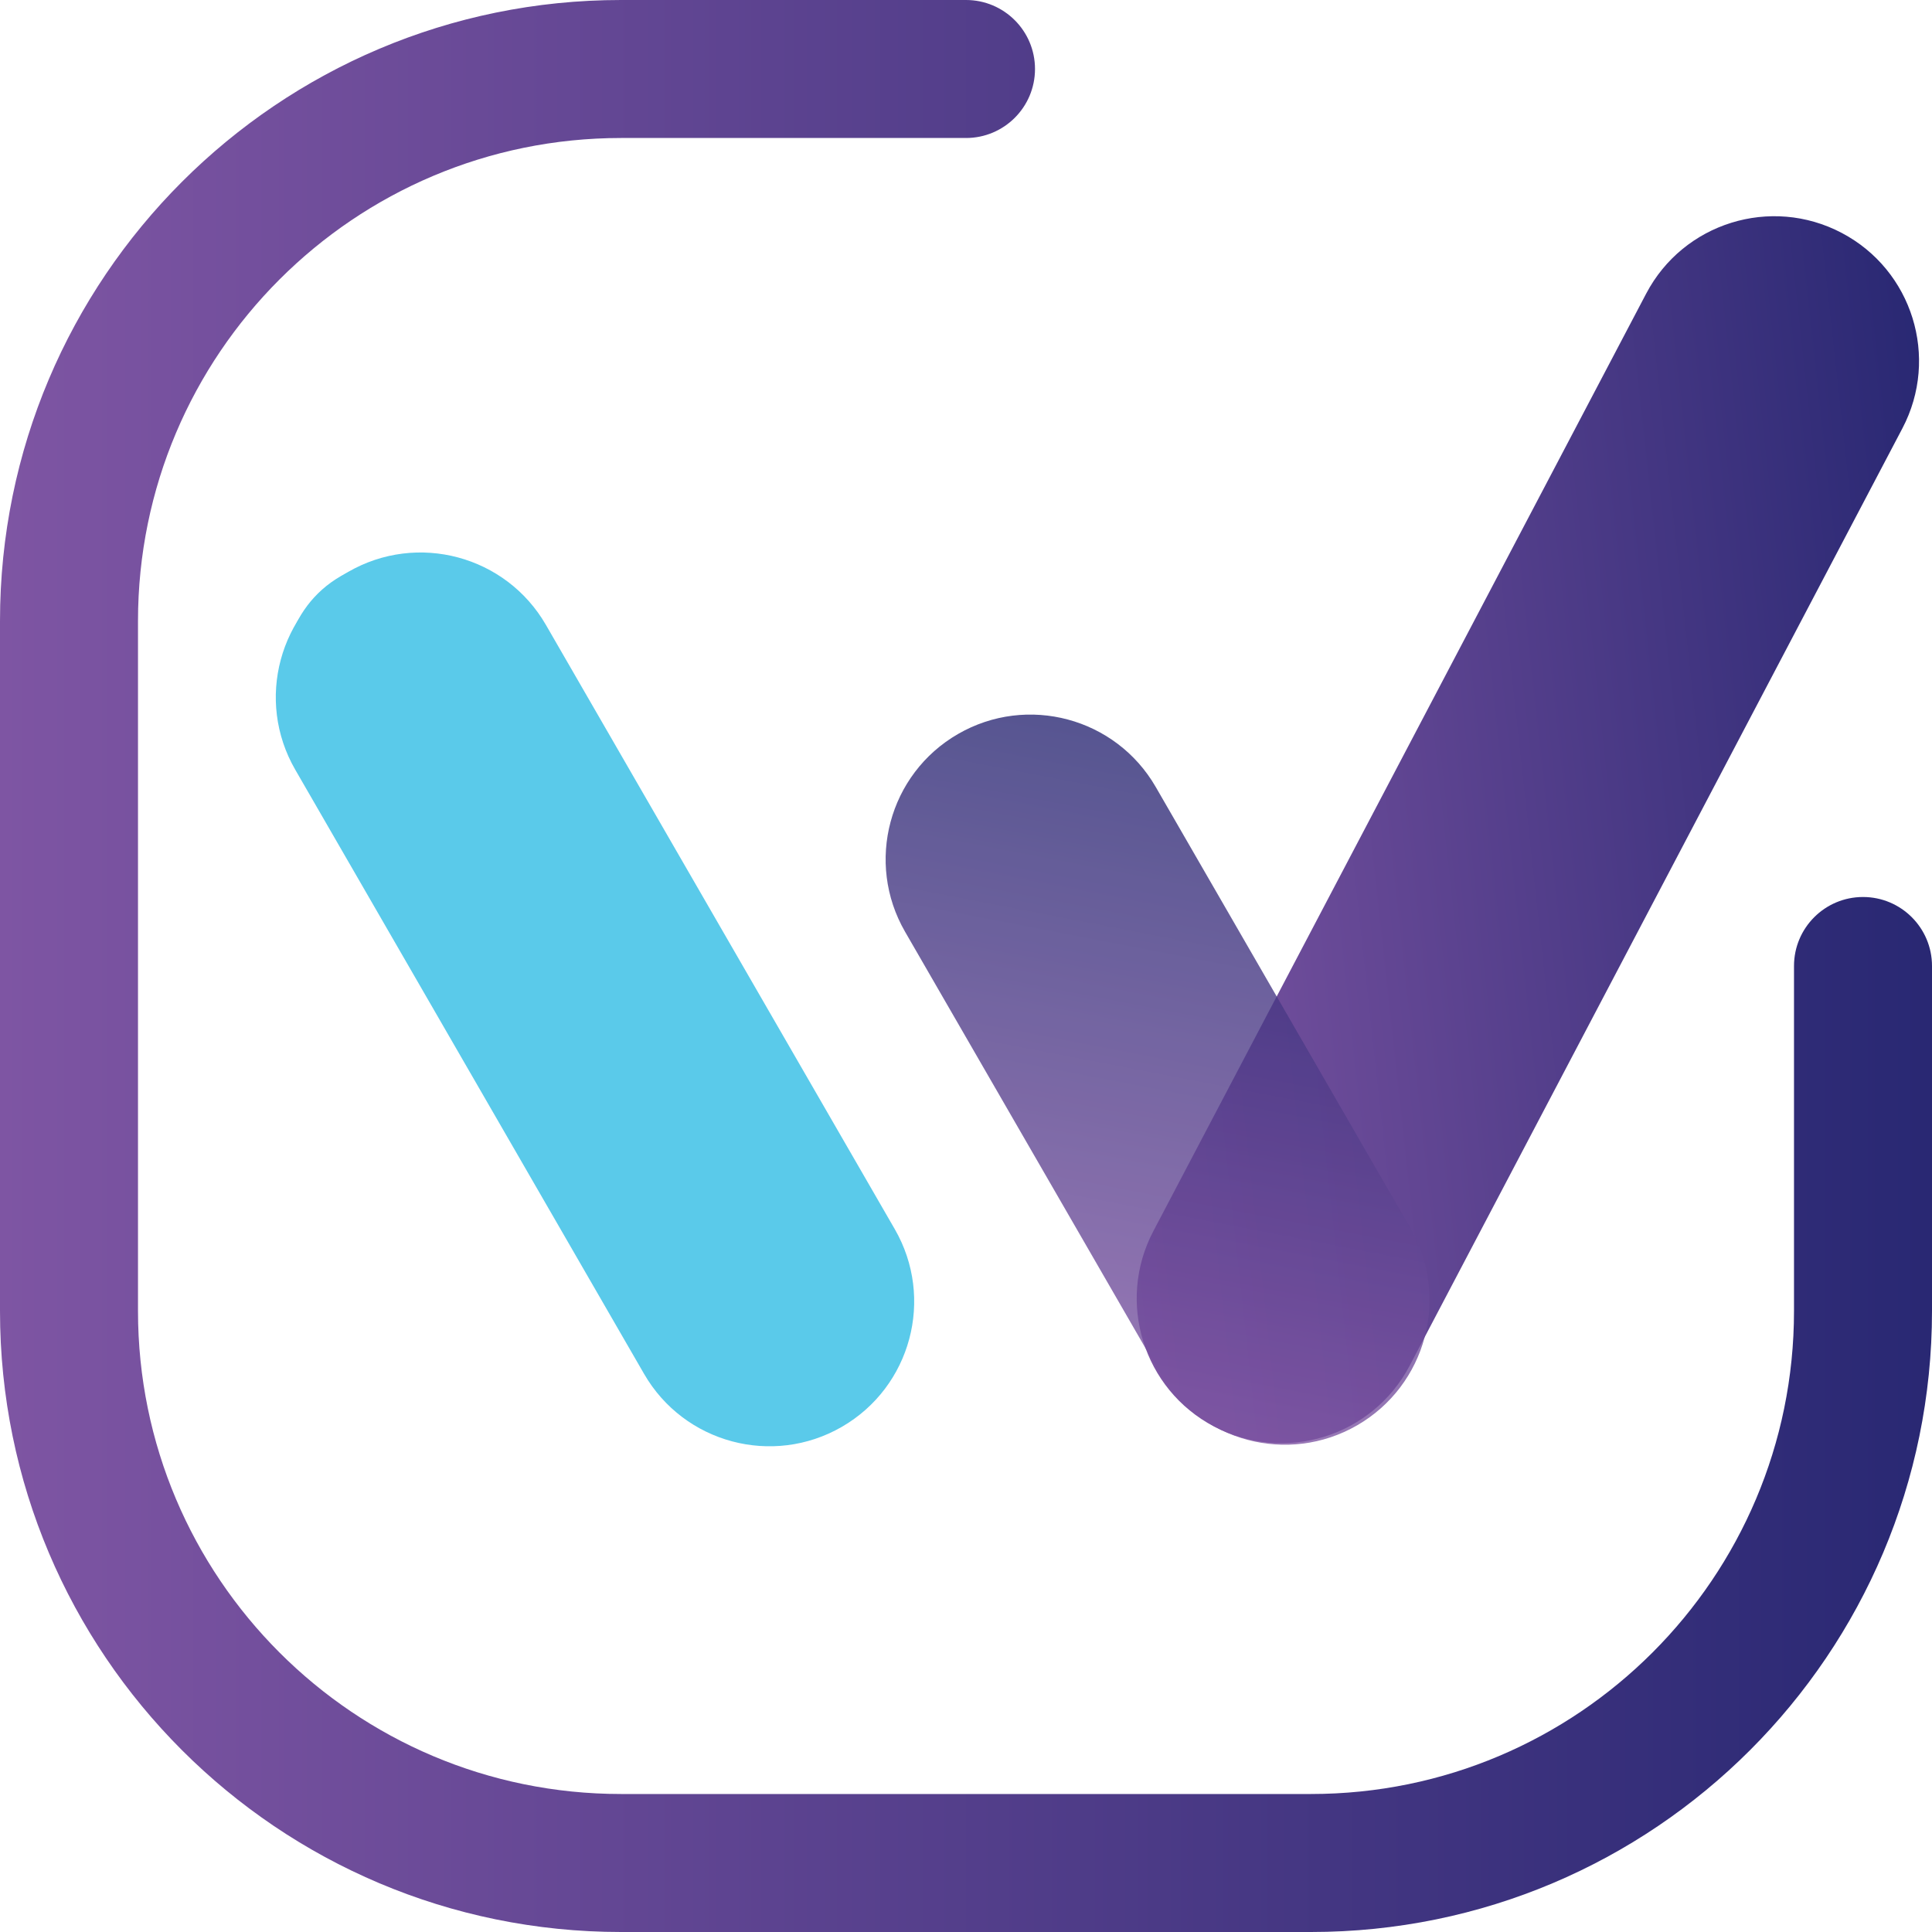
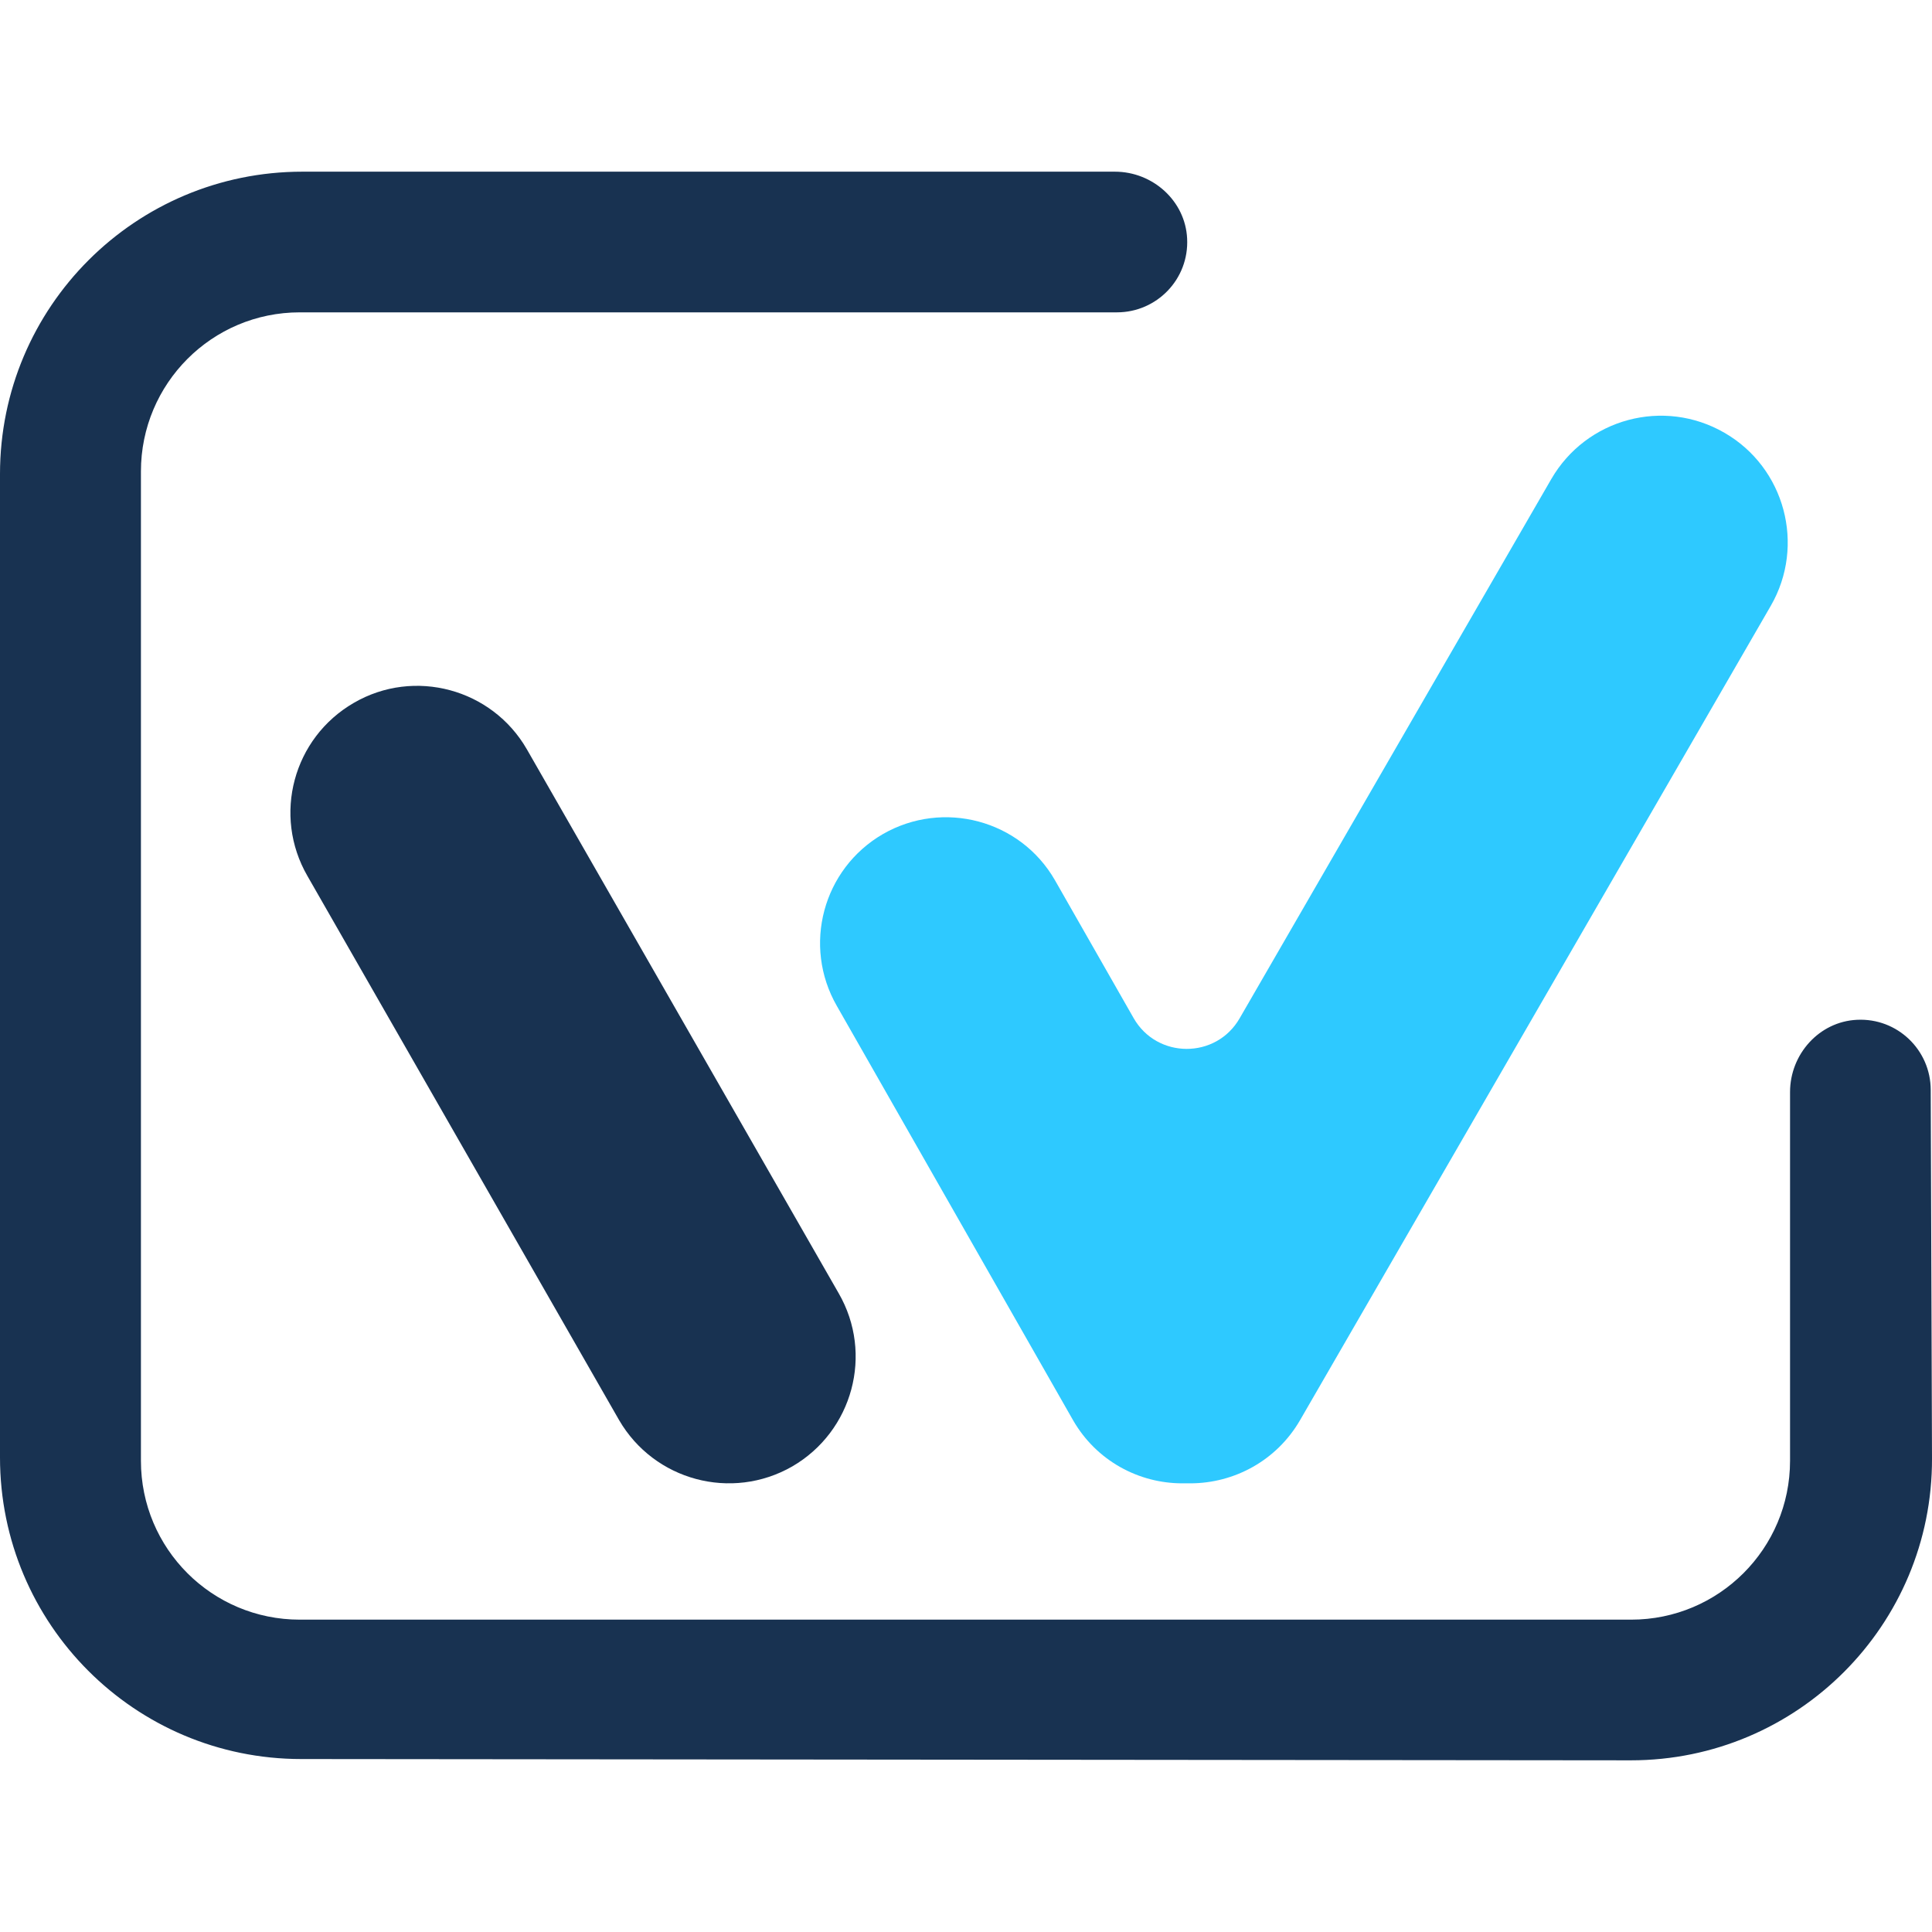
- <svg xmlns="http://www.w3.org/2000/svg" xmlns:xlink="http://www.w3.org/1999/xlink" viewBox="0 0 753.5 753.5">
-   <defs>
-     <style>.cls-1{fill:url(#linear-gradient);}.cls-2{fill:#5acaea;}.cls-3{fill:url(#linear-gradient-2);}.cls-4{opacity:0.79;fill:url(#linear-gradient-3);}</style>
-     <linearGradient id="linear-gradient" y1="376.75" x2="753.5" y2="376.75" gradientUnits="userSpaceOnUse">
-       <stop offset="0" stop-color="#7e55a3" />
-       <stop offset="1" stop-color="#292873" />
-     </linearGradient>
-     <linearGradient id="linear-gradient-2" x1="461.04" y1="327.65" x2="746.33" y2="327.65" gradientTransform="matrix(1.15, -0.47, 0.6, 0.89, -295.41, 314.4)" xlink:href="#linear-gradient" />
-     <linearGradient id="linear-gradient-3" x1="388.52" y1="187.91" x2="661.83" y2="187.91" gradientTransform="matrix(1.15, -0.28, 0.6, 0.52, -265.32, 467.24)" xlink:href="#linear-gradient" />
-   </defs>
-   <g id="Layer_2" data-name="Layer 2">
-     <g id="Layer_1-2" data-name="Layer 1">
-       <path class="cls-1" d="M242.2,53.82c-104,0-188.38,84.34-188.38,188.38V511.3c0,104,84.34,188.38,188.38,188.38H511.3c104,0,188.38-84.34,188.38-188.38V376.75a26.91,26.91,0,1,1,53.82,0V511.3c0,133.76-108.44,242.2-242.2,242.2H242.2C108.44,753.5,0,645.06,0,511.3V242.2C0,108.44,108.44,0,242.2,0H376.75a26.91,26.91,0,1,1,0,53.82Z" />
-       <rect class="cls-2" x="184.12" y="199.36" width="87" height="379.23" rx="43.5" ry="43.5" transform="translate(-163.99 165.92) rotate(-30)" />
-       <rect class="cls-3" x="539.48" y="60.59" width="112.9" height="525.96" rx="56.45" ry="56.45" transform="translate(218.96 -240.1) rotate(27.73)" />
-       <rect class="cls-4" x="395.02" y="265.41" width="112.9" height="311.33" rx="56.45" ry="56.45" transform="translate(-150.05 282.15) rotate(-30)" />
-       <rect class="cls-2" x="175.6" y="197.25" width="112.9" height="385.03" rx="56.45" ry="56.45" transform="translate(-163.79 168.25) rotate(-30)" />
-     </g>
+ <svg xmlns="http://www.w3.org/2000/svg" version="1.2" viewBox="0 0 754 754" width="754" height="754">
+   <style>
+ 		.s0 { fill: #183251 } 
+ 		.s1 { fill: #2ec9ff } 
+ 	</style>
+   <g id="Folder 1">
+     <path id="Layer" class="s0" d="m753.5 425.4l0.5 143.8c0.2 65-52.5 117.8-117.5 117.8l-518.9-0.5c-65 0-117.6-52.7-117.6-117.7v-383.8c0-65.2 52.8-118 118-118h317.1c14.8 0 27.5 11.4 28.2 26.1 0.8 15.8-11.8 28.8-27.4 28.8h-318.9c-34.3 0-62 27.8-62 62.1v386.1c0 34.3 27.7 62 62 62h519.6c34.2 0 62-27.7 62-62v-143.9c0-14.8 11.4-27.5 26.1-28.2 15.8-0.8 28.8 11.8 28.8 27.4z" />
+     <path id="Layer" class="s0" d="m138.1 274.3c23.6-13.7 53.9-5.5 67.5 18.1l121.7 212.3c13.7 23.7 5.5 53.9-18.1 67.6-23.7 13.6-53.9 5.5-67.6-18.1l-121.6-212.3c-13.7-23.7-5.6-53.9 18.1-67.6z" />
+     <path id="Layer" class="s1" d="m691.1 236.4l-183.7 317.8c-9.2 15.9-25.8 24.7-42.9 24.7q-0.8 0-1.5 0h-0.1q-0.7 0-1.5 0c-17 0-33.5-8.8-42.6-24.6l-92.2-161.7c-13.5-23.5-5.5-53.5 18-67.1 23.5-13.5 53.6-5.5 67.1 18l30.7 53.8c9.1 16 32.2 16.1 41.4 0.1l121.6-210.4c13.7-23.7 43.9-31.8 67.6-18.1 23.6 13.6 31.7 43.9 18.1 67.5z" />
  </g>
</svg>
